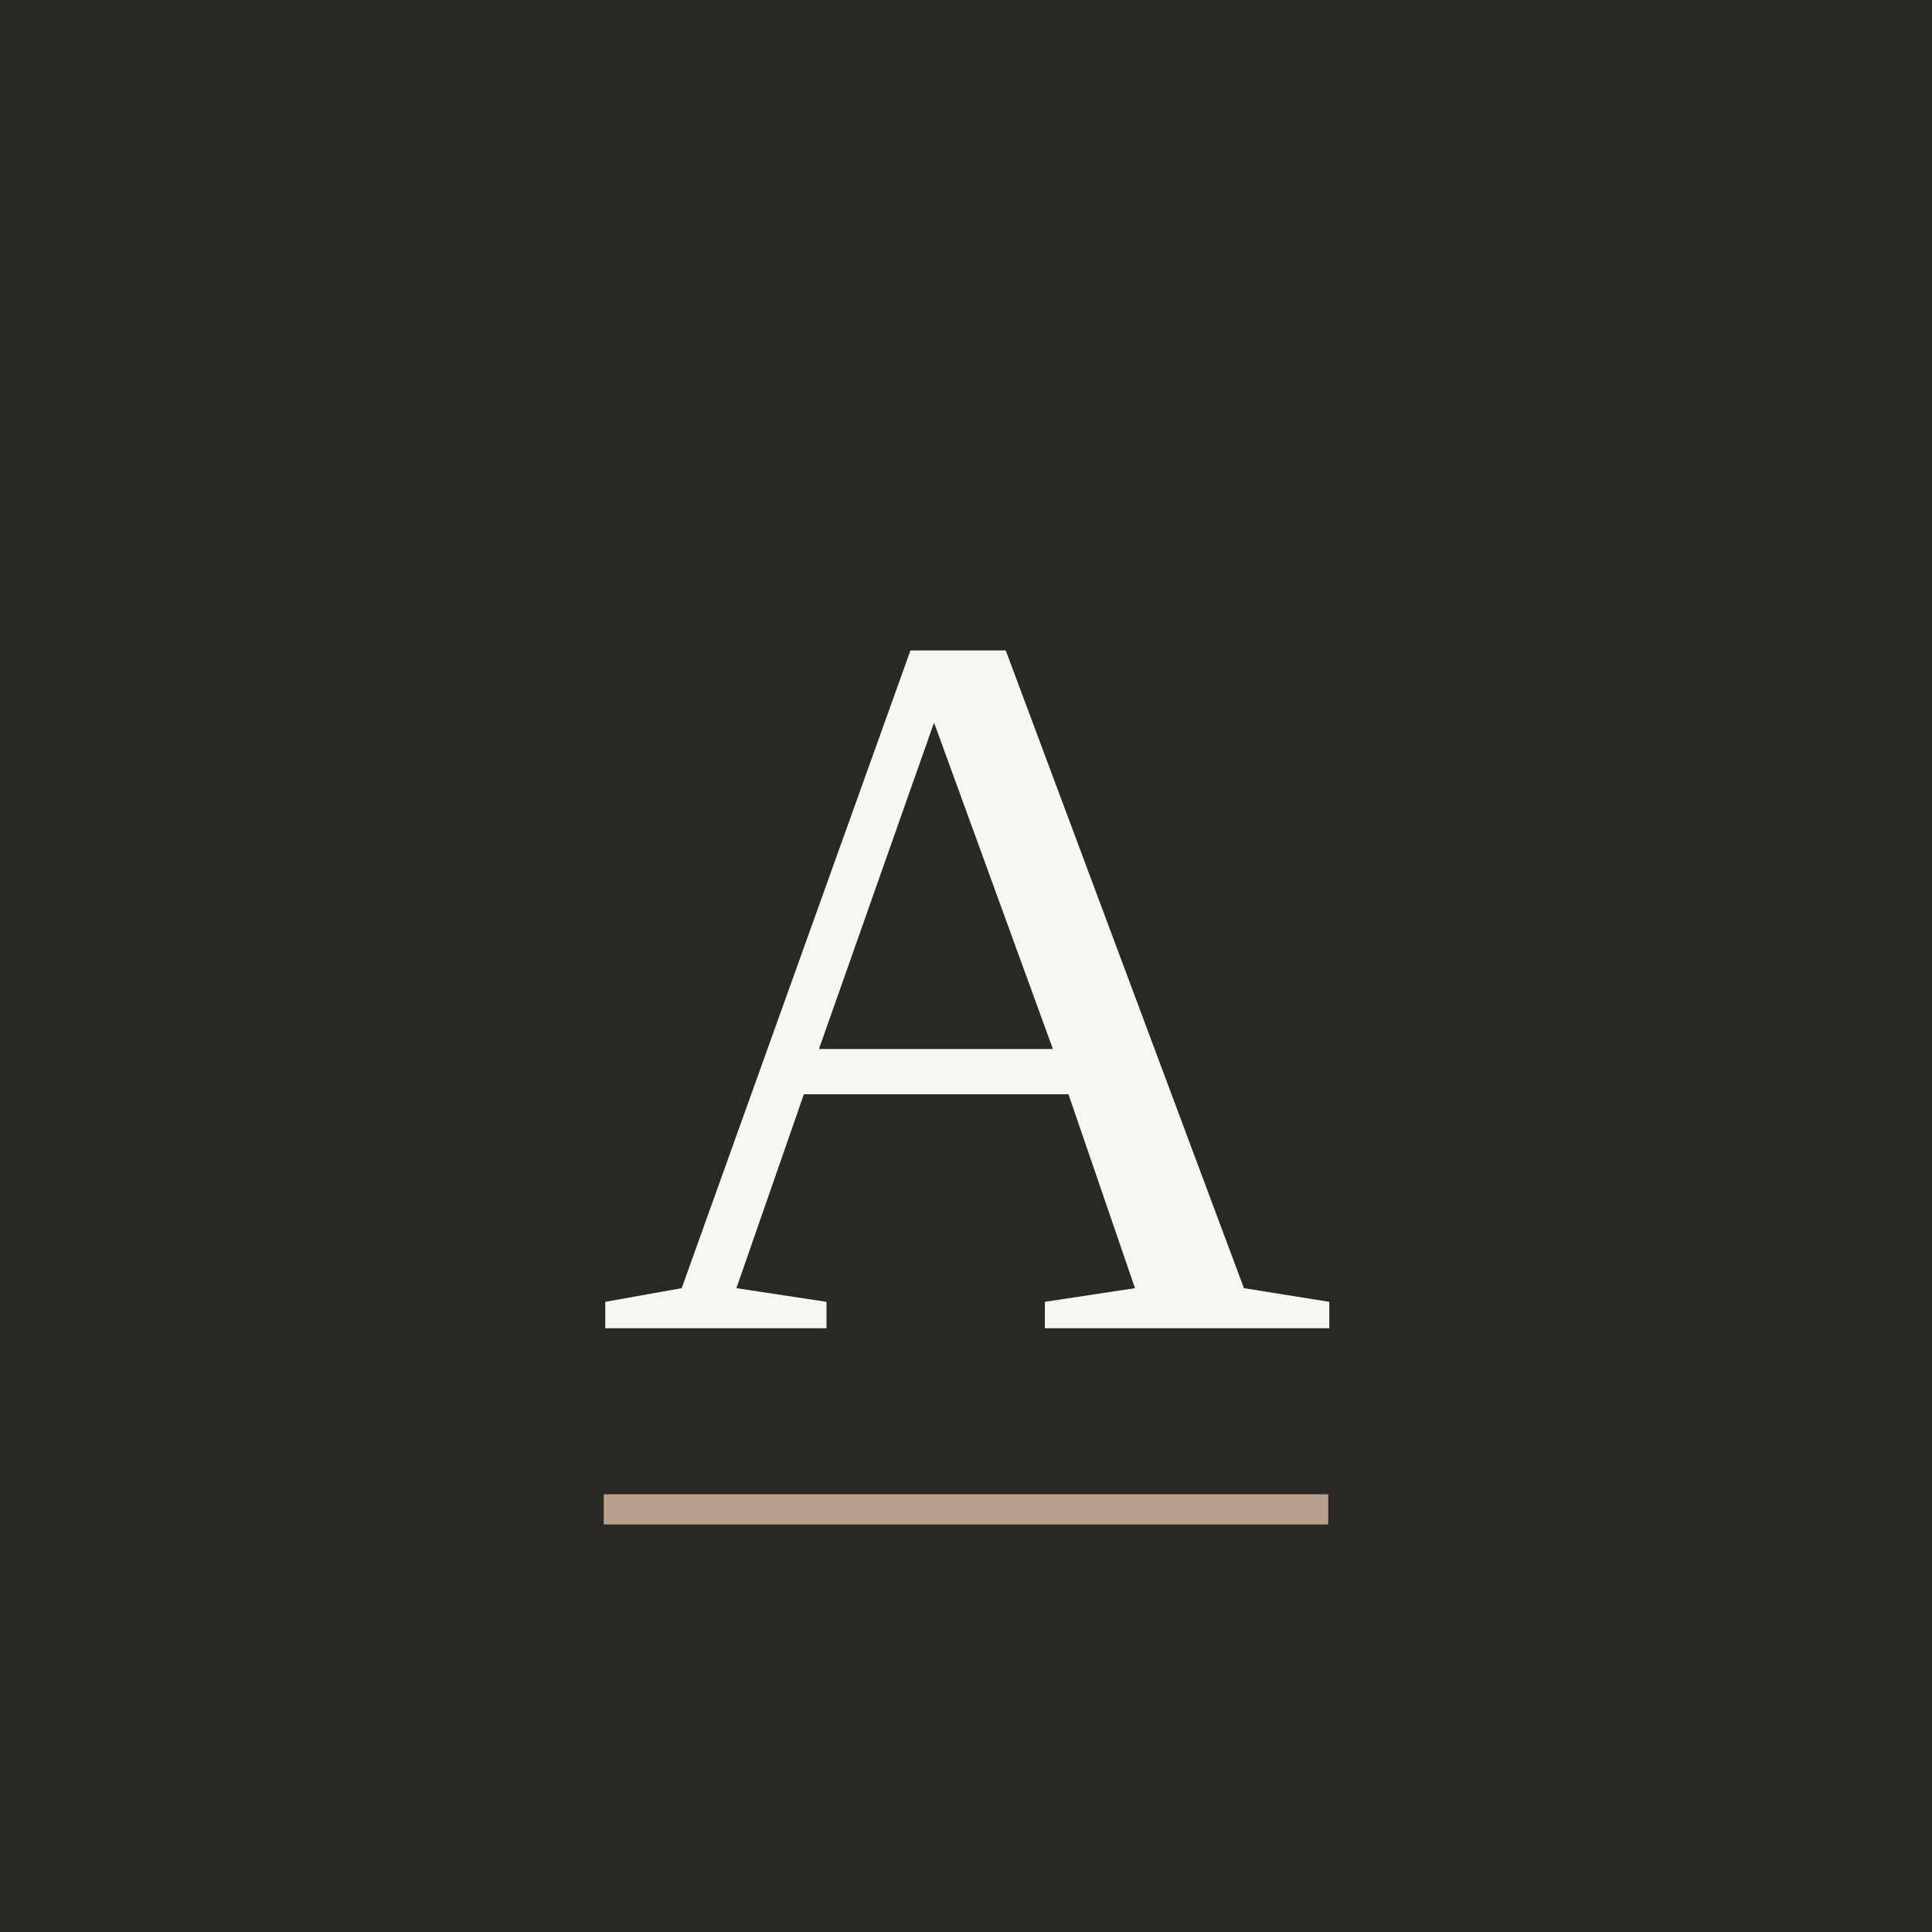
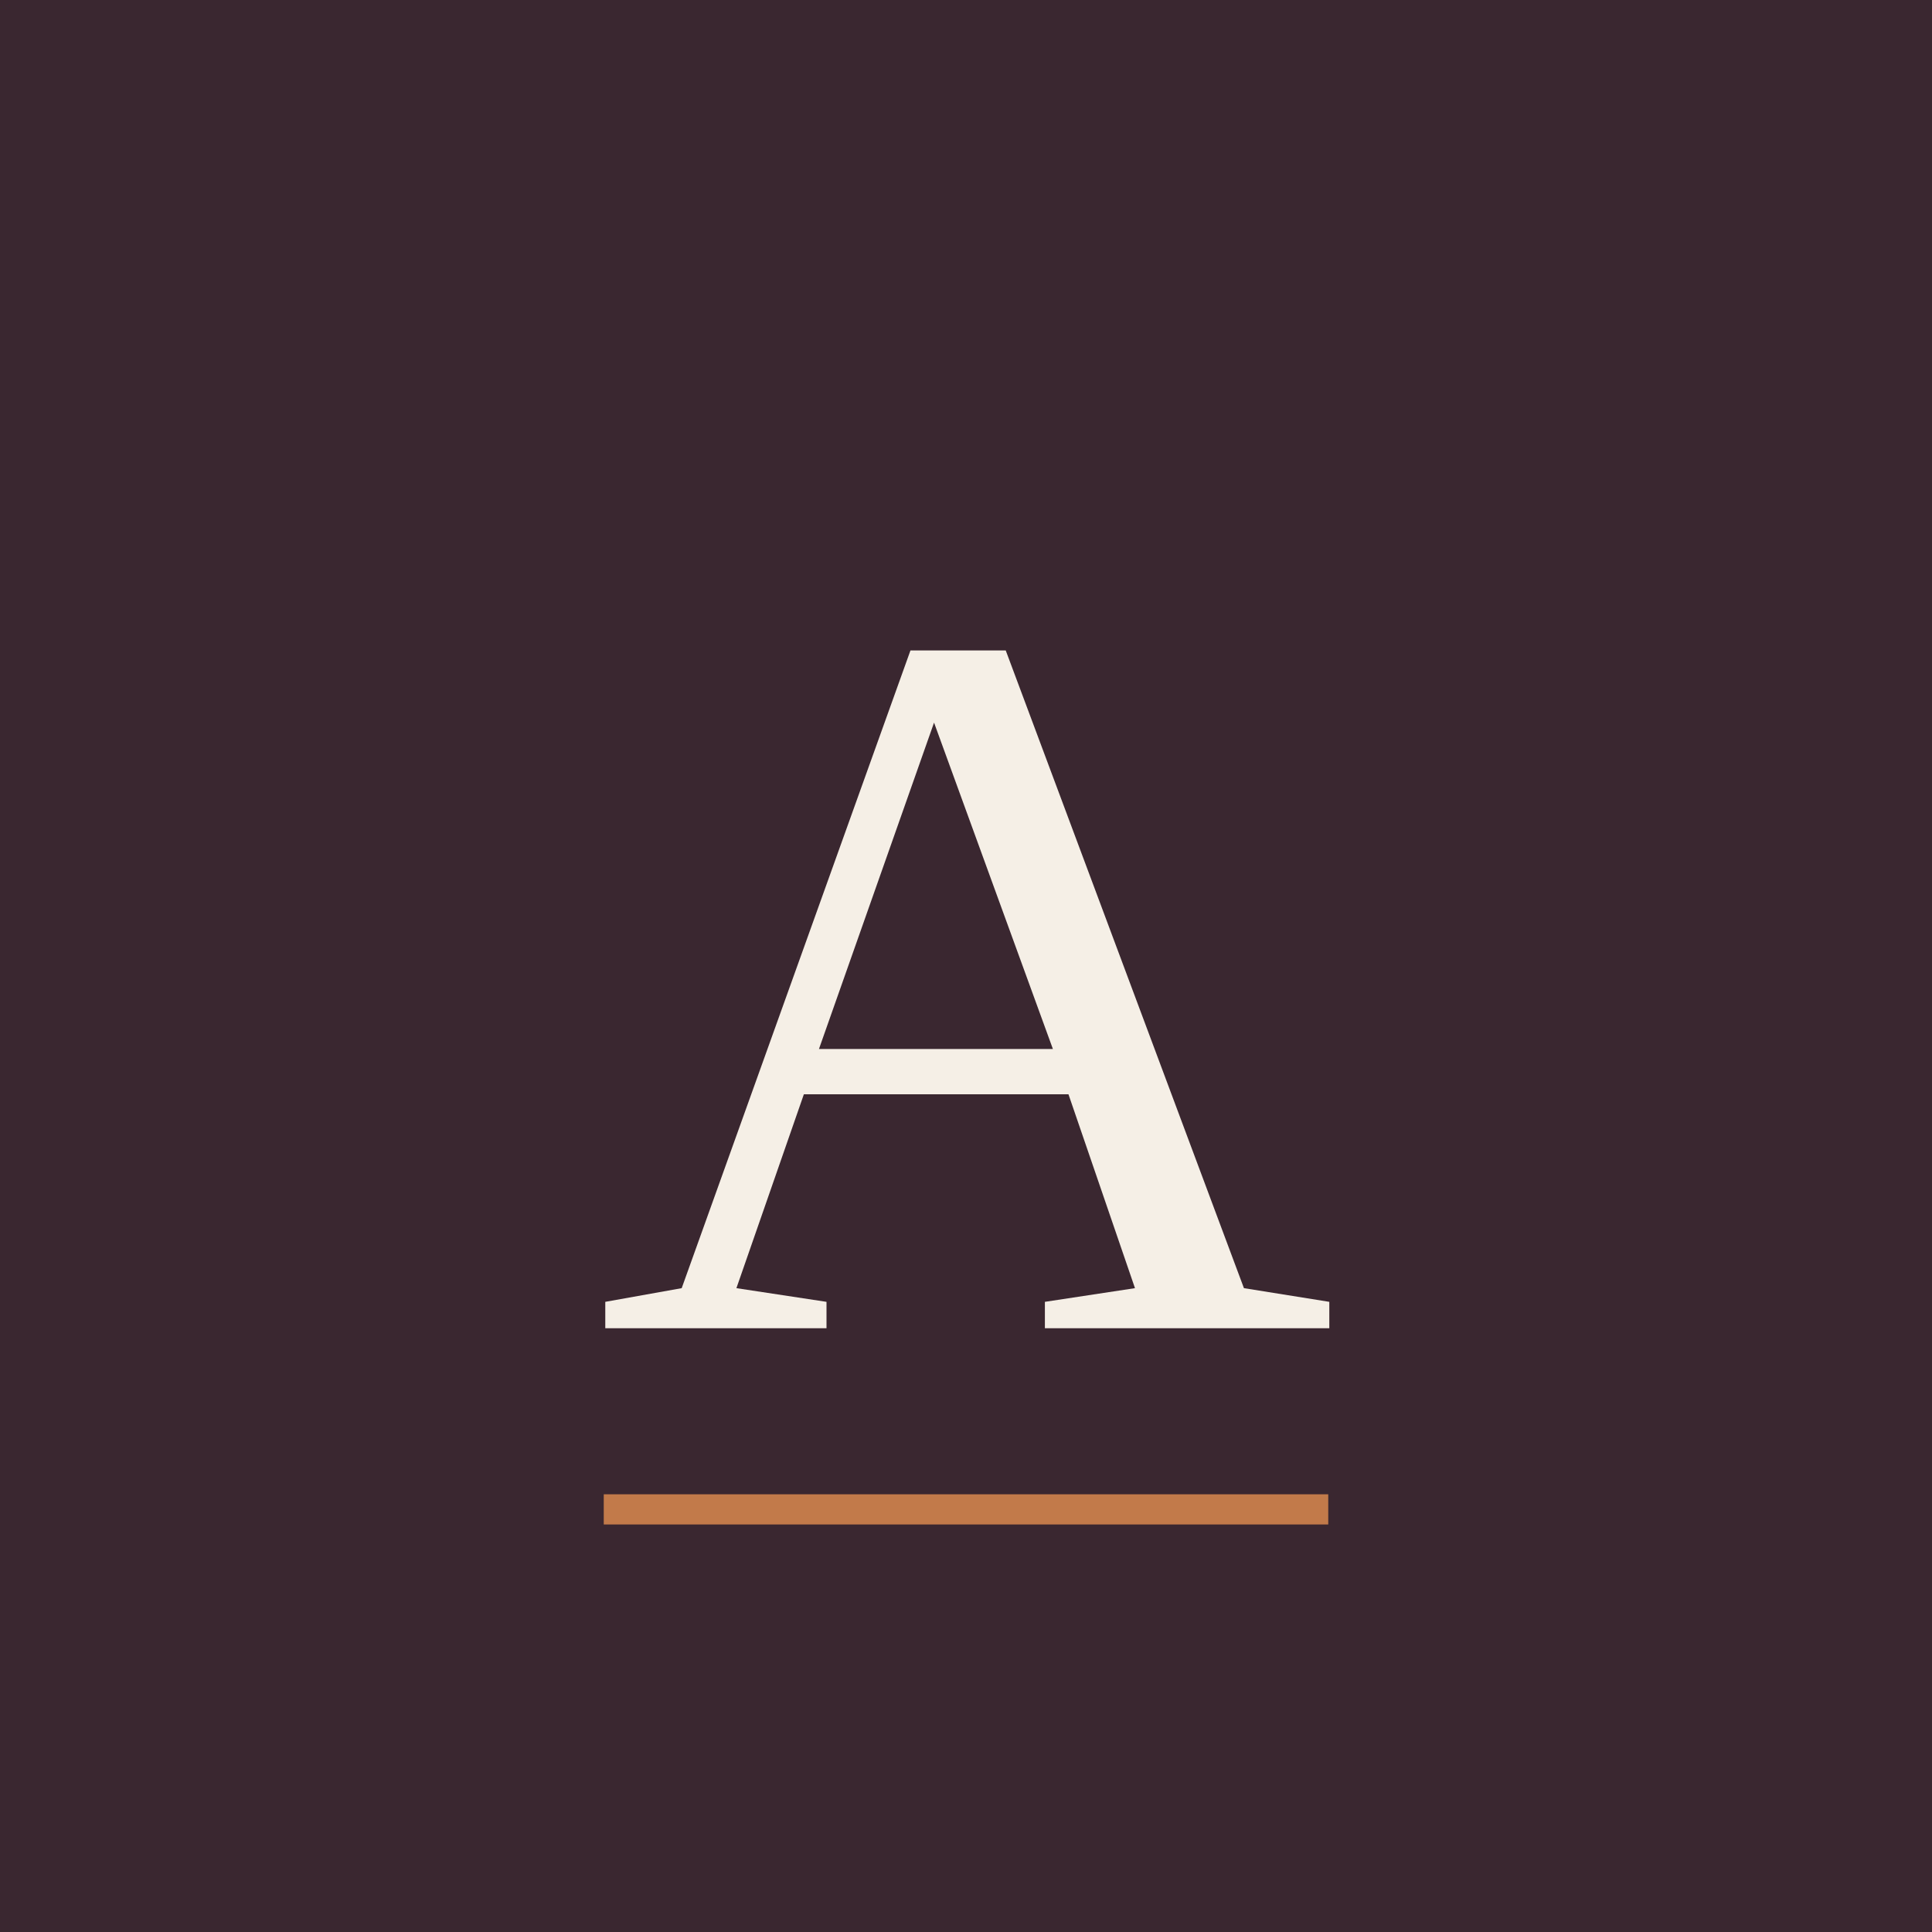
<svg xmlns="http://www.w3.org/2000/svg" viewBox="0 0 64 64">
-   <rect width="64" height="64" fill="#292824" />
-   <text x="32" y="44" text-anchor="middle" font-family="Georgia, 'Times New Roman', serif" font-size="34" fill="#f8f6f1">A</text>
-   <path d="M20 50h24" stroke="#b99f8d" stroke-width="1" />
+   <rect width="64" height="64" fill="#3a2730" />
+   <text x="32" y="44" text-anchor="middle" font-family="Georgia, 'Times New Roman', serif" font-size="34" fill="#f5efe6">A</text>
+   <path d="M20 50h24" stroke="#c27a4a" stroke-width="1" />
</svg>
